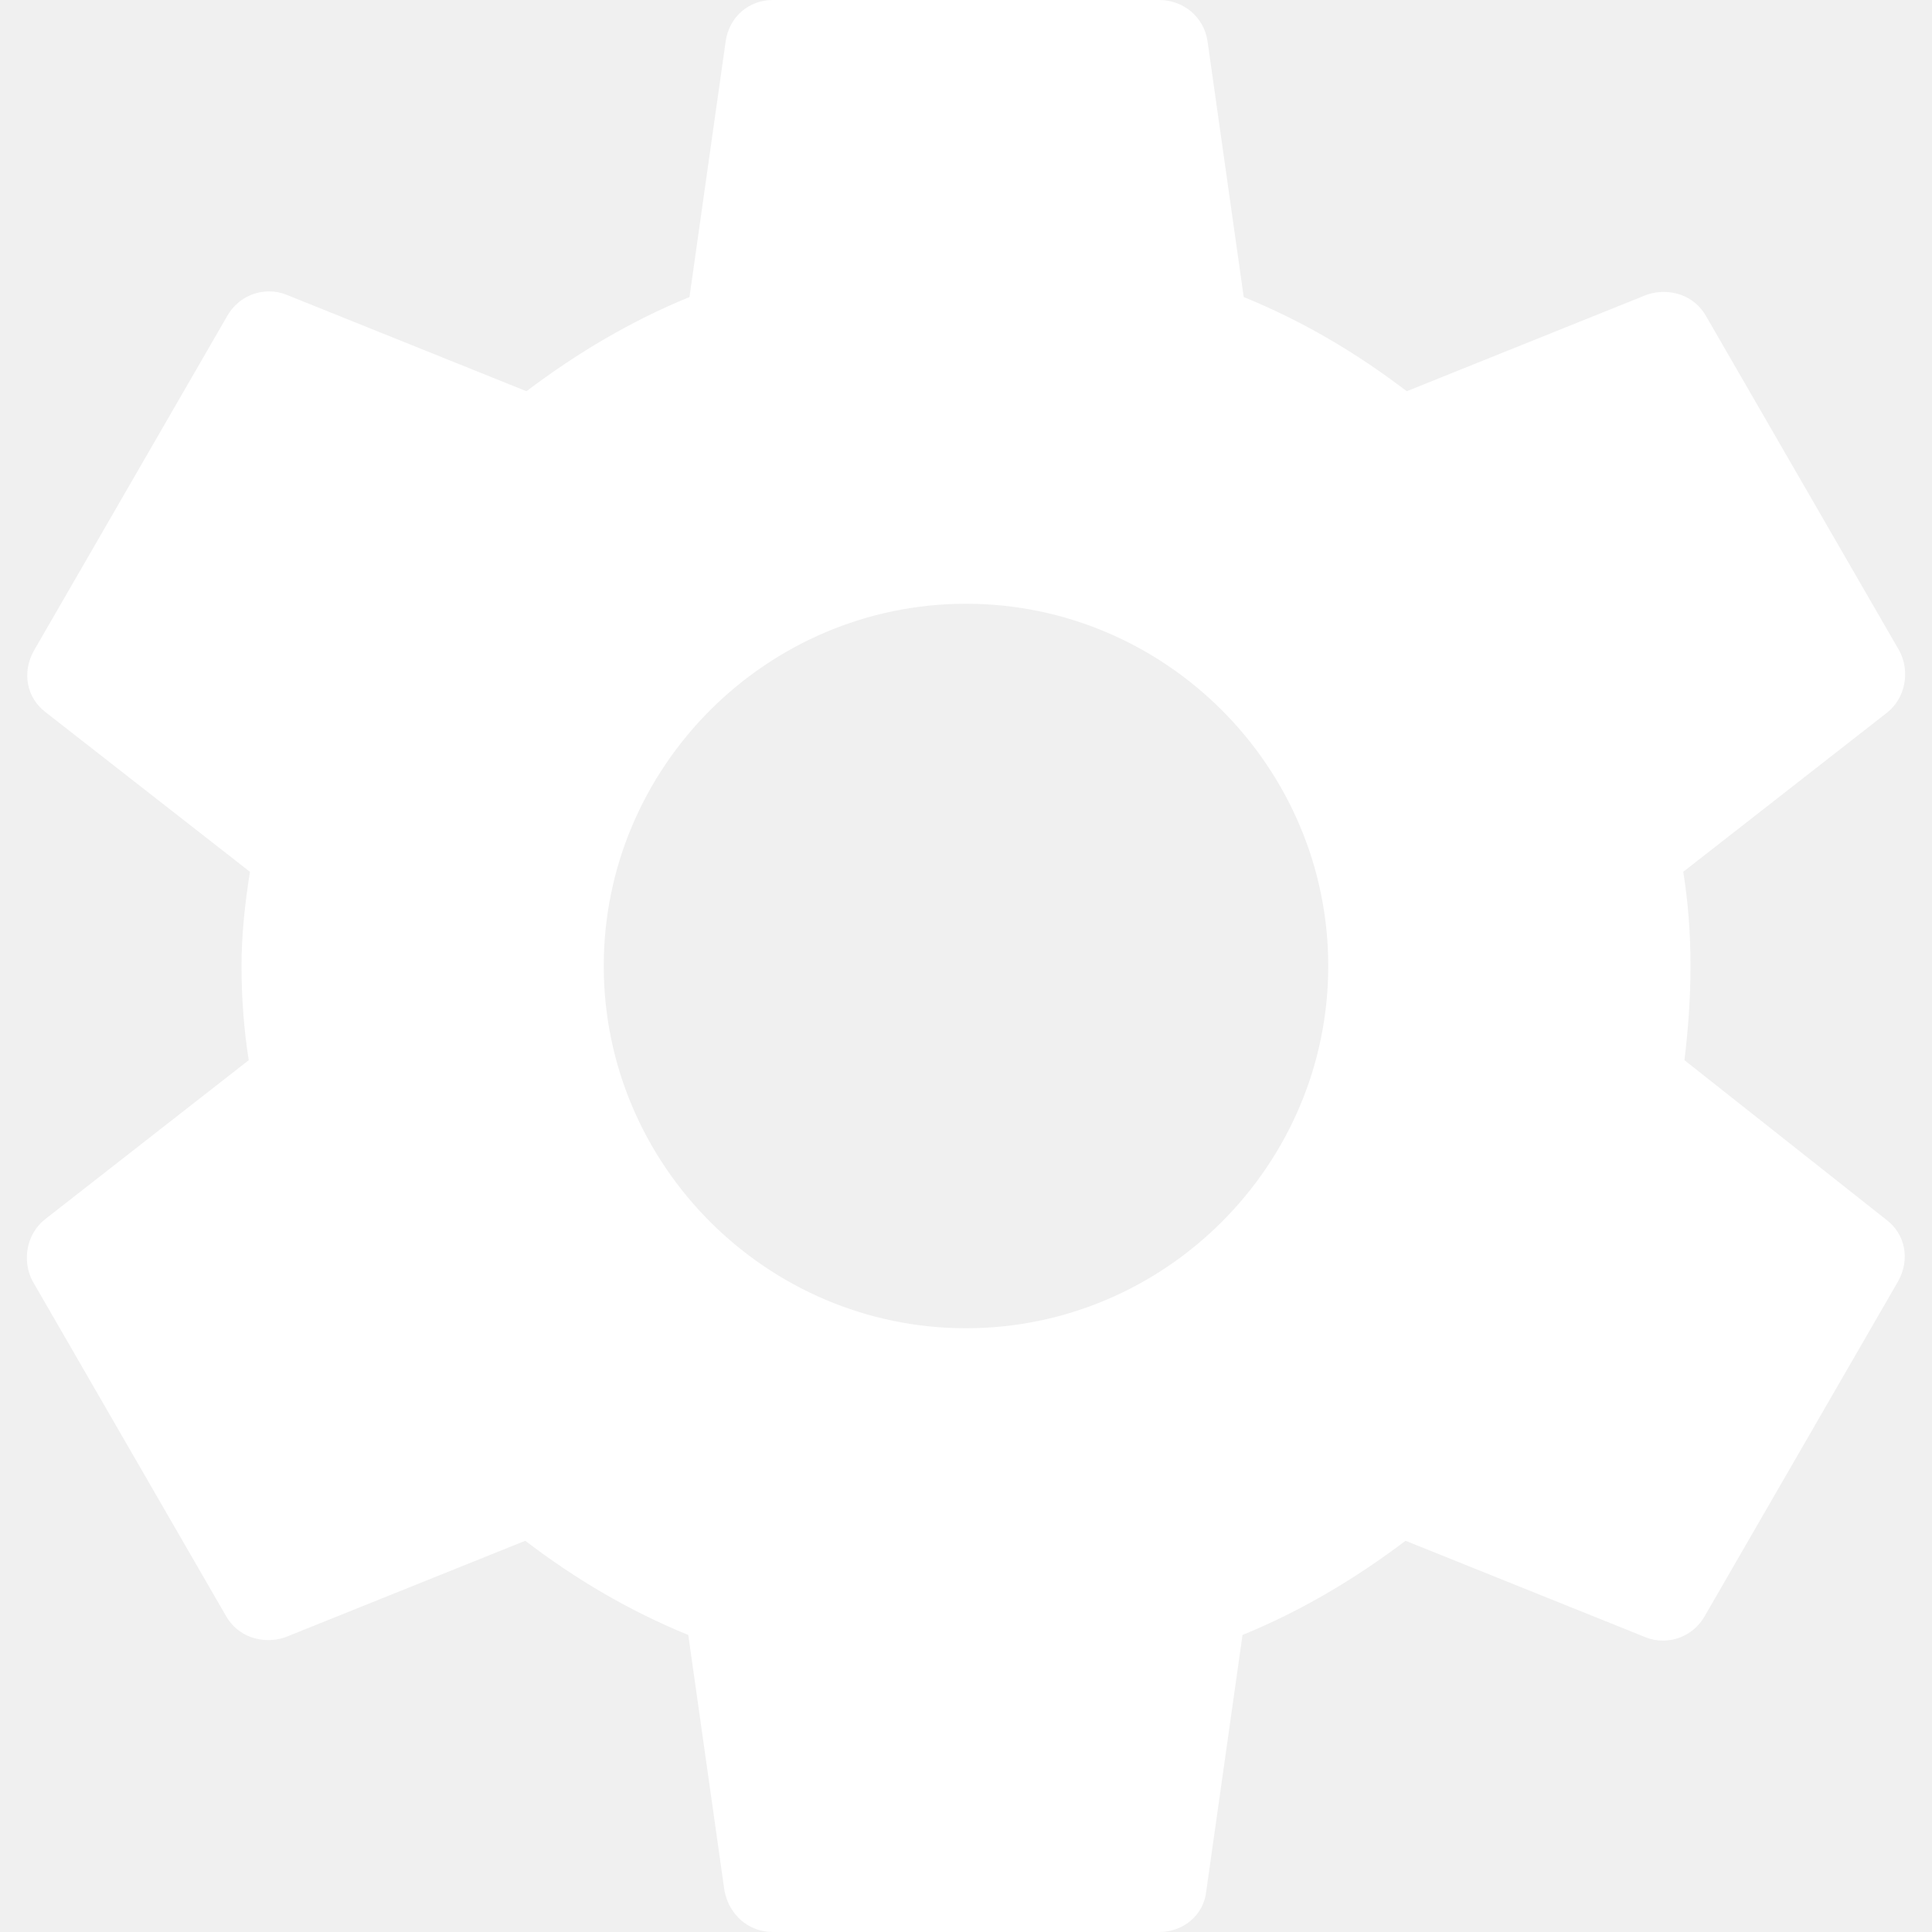
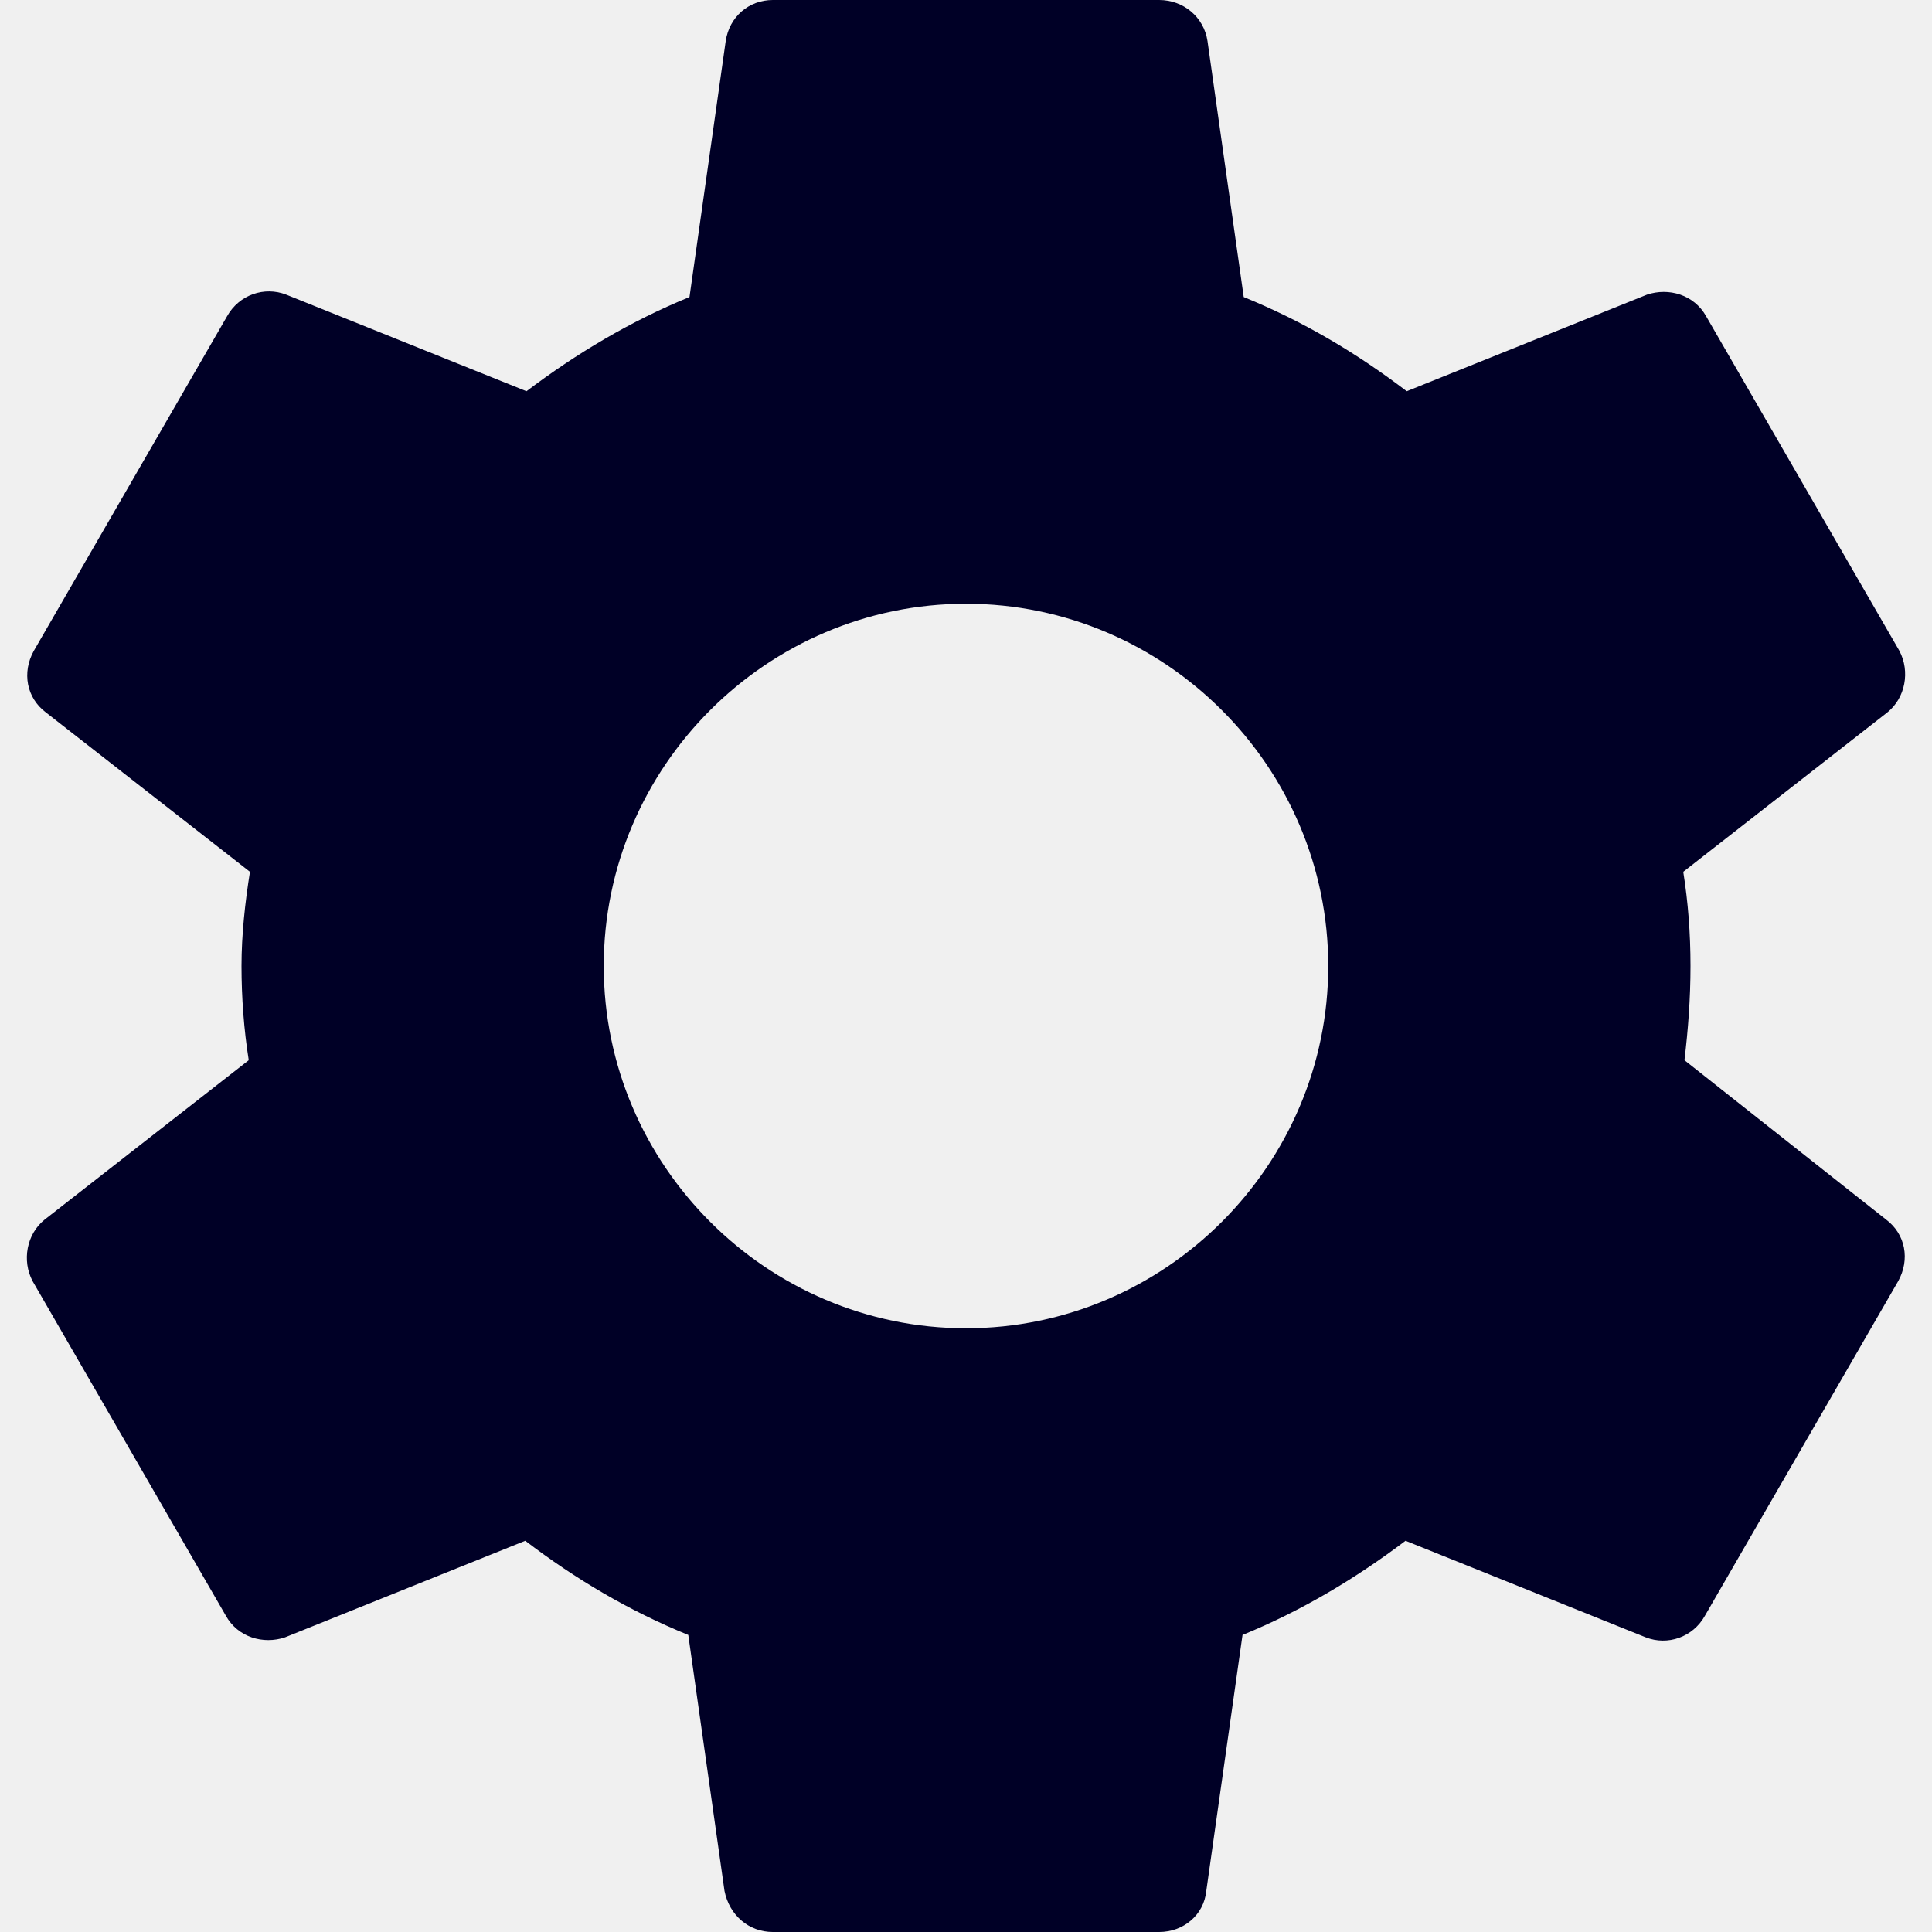
<svg xmlns="http://www.w3.org/2000/svg" width="16px" height="16px" viewBox="0 0 16 16" version="1.1">
  <defs />
  <g id="Page-1" stroke="none" stroke-width="1" fill="none" fill-rule="evenodd">
    <g id="Desktop-HD" transform="translate(-18, -996)">
      <g id="Sidebar" transform="translate(-1, 0)">
        <g id="Admin-Button" transform="translate(17, 994)">
          <g id="baseline-settings-20px">
            <polygon id="Shape" points="0 0 20 0 20 20 0 20" />
-             <path d="M15.95,10.78 C15.98,10.53 16,10.27 16,10 C16,9.73 15.98,9.47 15.94,9.22 L17.63,7.9 C17.78,7.78 17.82,7.56 17.73,7.39 L16.13,4.62 C16.03,4.44 15.82,4.38 15.64,4.44 L13.65,5.24 C13.23,4.92 12.79,4.66 12.3,4.46 L12,2.34 C11.97,2.14 11.8,2 11.6,2 L8.4,2 C8.2,2 8.04,2.14 8.01,2.34 L7.71,4.46 C7.22,4.66 6.77,4.93 6.36,5.24 L4.37,4.44 C4.19,4.37 3.98,4.44 3.88,4.62 L2.28,7.39 C2.18,7.57 2.22,7.78 2.38,7.9 L4.07,9.22 C4.03,9.47 4,9.74 4,10 C4,10.26 4.02,10.53 4.06,10.78 L2.37,12.1 C2.22,12.22 2.18,12.44 2.27,12.61 L3.87,15.38 C3.97,15.56 4.18,15.62 4.36,15.56 L6.35,14.76 C6.77,15.08 7.21,15.34 7.7,15.54 L8,17.66 C8.04,17.86 8.2,18 8.4,18 L11.6,18 C11.8,18 11.97,17.86 11.99,17.66 L12.29,15.54 C12.78,15.34 13.23,15.07 13.64,14.76 L15.63,15.56 C15.81,15.63 16.02,15.56 16.12,15.38 L17.72,12.61 C17.82,12.43 17.78,12.22 17.62,12.1 L15.95,10.78 Z M10,13 C8.35,13 7,11.65 7,10 C7,8.35 8.35,7 10,7 C11.65,7 13,8.35 13,10 C13,11.65 11.65,13 10,13 Z" id="Shape" fill="#ffffff" fill-rule="nonzero" />
+             <path d="M15.95,10.78 C15.98,10.53 16,10.27 16,10 C16,9.73 15.98,9.47 15.94,9.22 L17.63,7.9 C17.78,7.78 17.82,7.56 17.73,7.39 L16.13,4.62 C16.03,4.44 15.82,4.38 15.64,4.44 L13.65,5.24 C13.23,4.92 12.79,4.66 12.3,4.46 L12,2.34 C11.97,2.14 11.8,2 11.6,2 L8.4,2 C8.2,2 8.04,2.14 8.01,2.34 L7.71,4.46 C7.22,4.66 6.77,4.93 6.36,5.24 L4.37,4.44 C4.19,4.37 3.98,4.44 3.88,4.62 L2.28,7.39 C2.18,7.57 2.22,7.78 2.38,7.9 L4.07,9.22 C4.03,9.47 4,9.74 4,10 C4,10.26 4.02,10.53 4.06,10.78 L2.37,12.1 C2.22,12.22 2.18,12.44 2.27,12.61 L3.87,15.38 C3.97,15.56 4.18,15.62 4.36,15.56 L6.35,14.76 C6.77,15.08 7.21,15.34 7.7,15.54 L8,17.66 C8.04,17.86 8.2,18 8.4,18 L11.6,18 C11.8,18 11.97,17.86 11.99,17.66 L12.29,15.54 C12.78,15.34 13.23,15.07 13.64,14.76 L15.63,15.56 C15.81,15.63 16.02,15.56 16.12,15.38 L17.72,12.61 C17.82,12.43 17.78,12.22 17.62,12.1 L15.95,10.78 Z M10,13 C8.35,13 7,11.65 7,10 C7,8.35 8.35,7 10,7 C11.65,7 13,8.35 13,10 C13,11.65 11.65,13 10,13 Z" id="Shape" fill="#000026" fill-rule="nonzero" />
          </g>
        </g>
      </g>
    </g>
  </g>
</svg>
